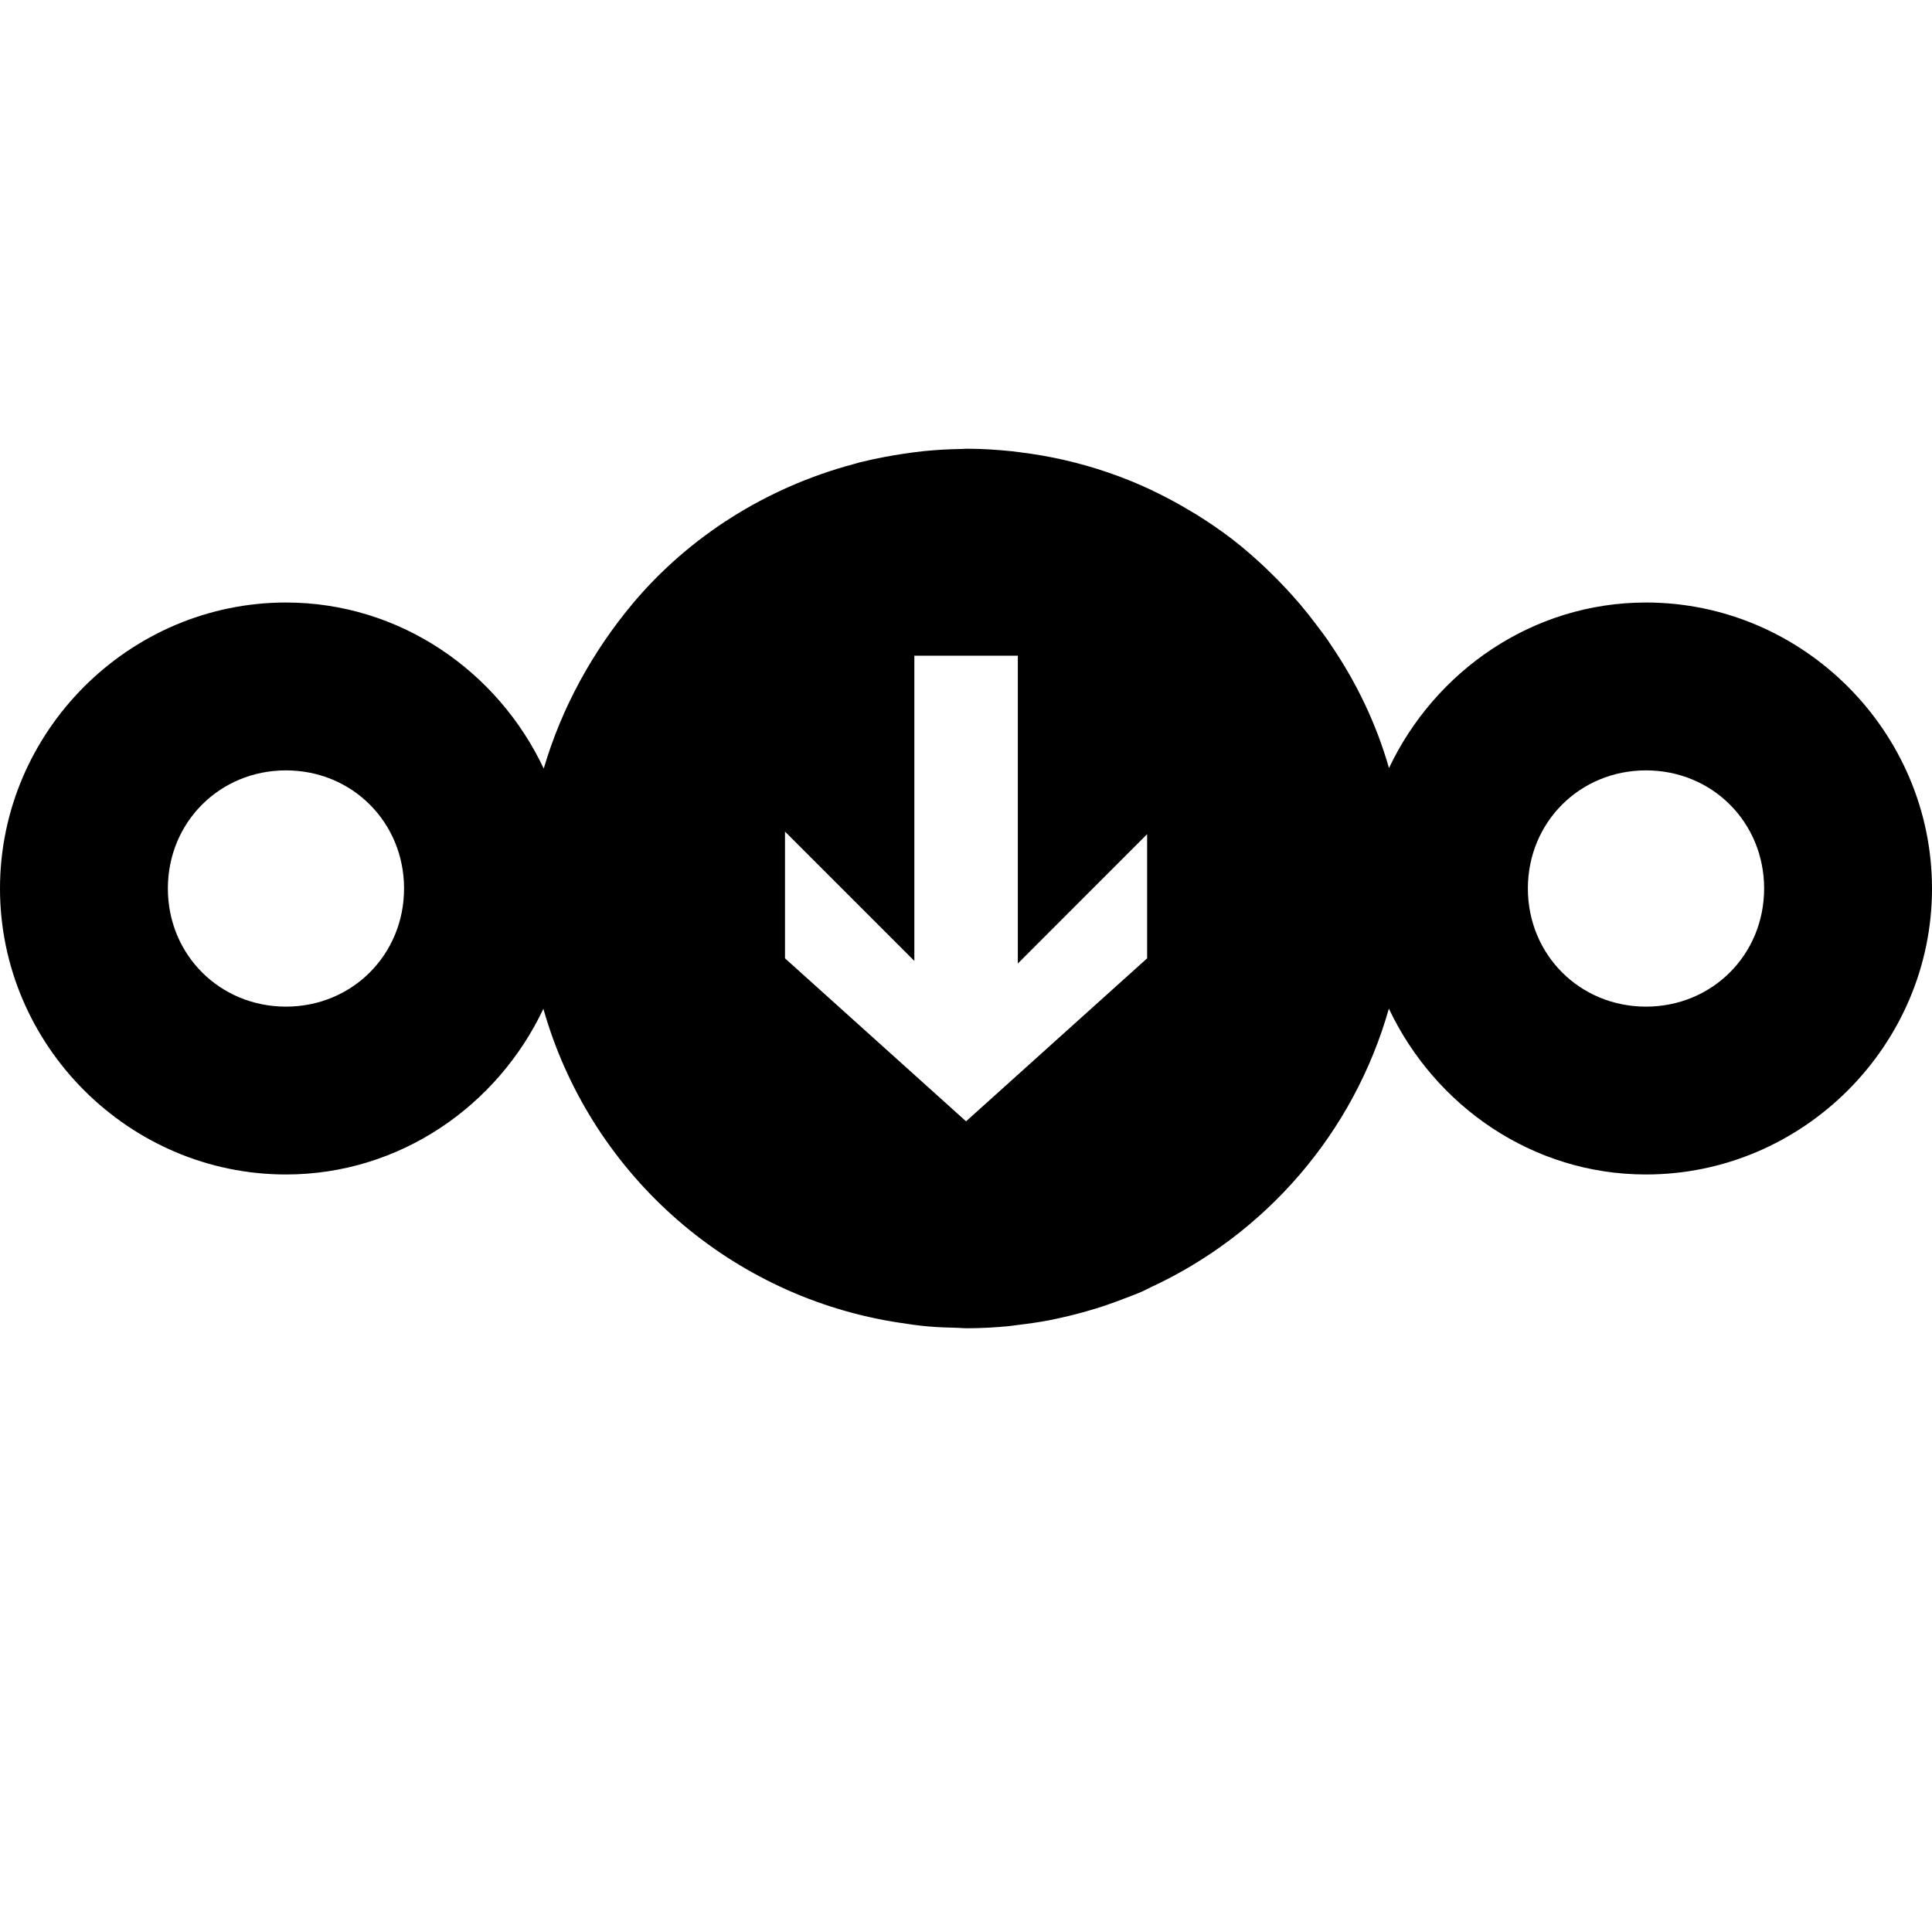
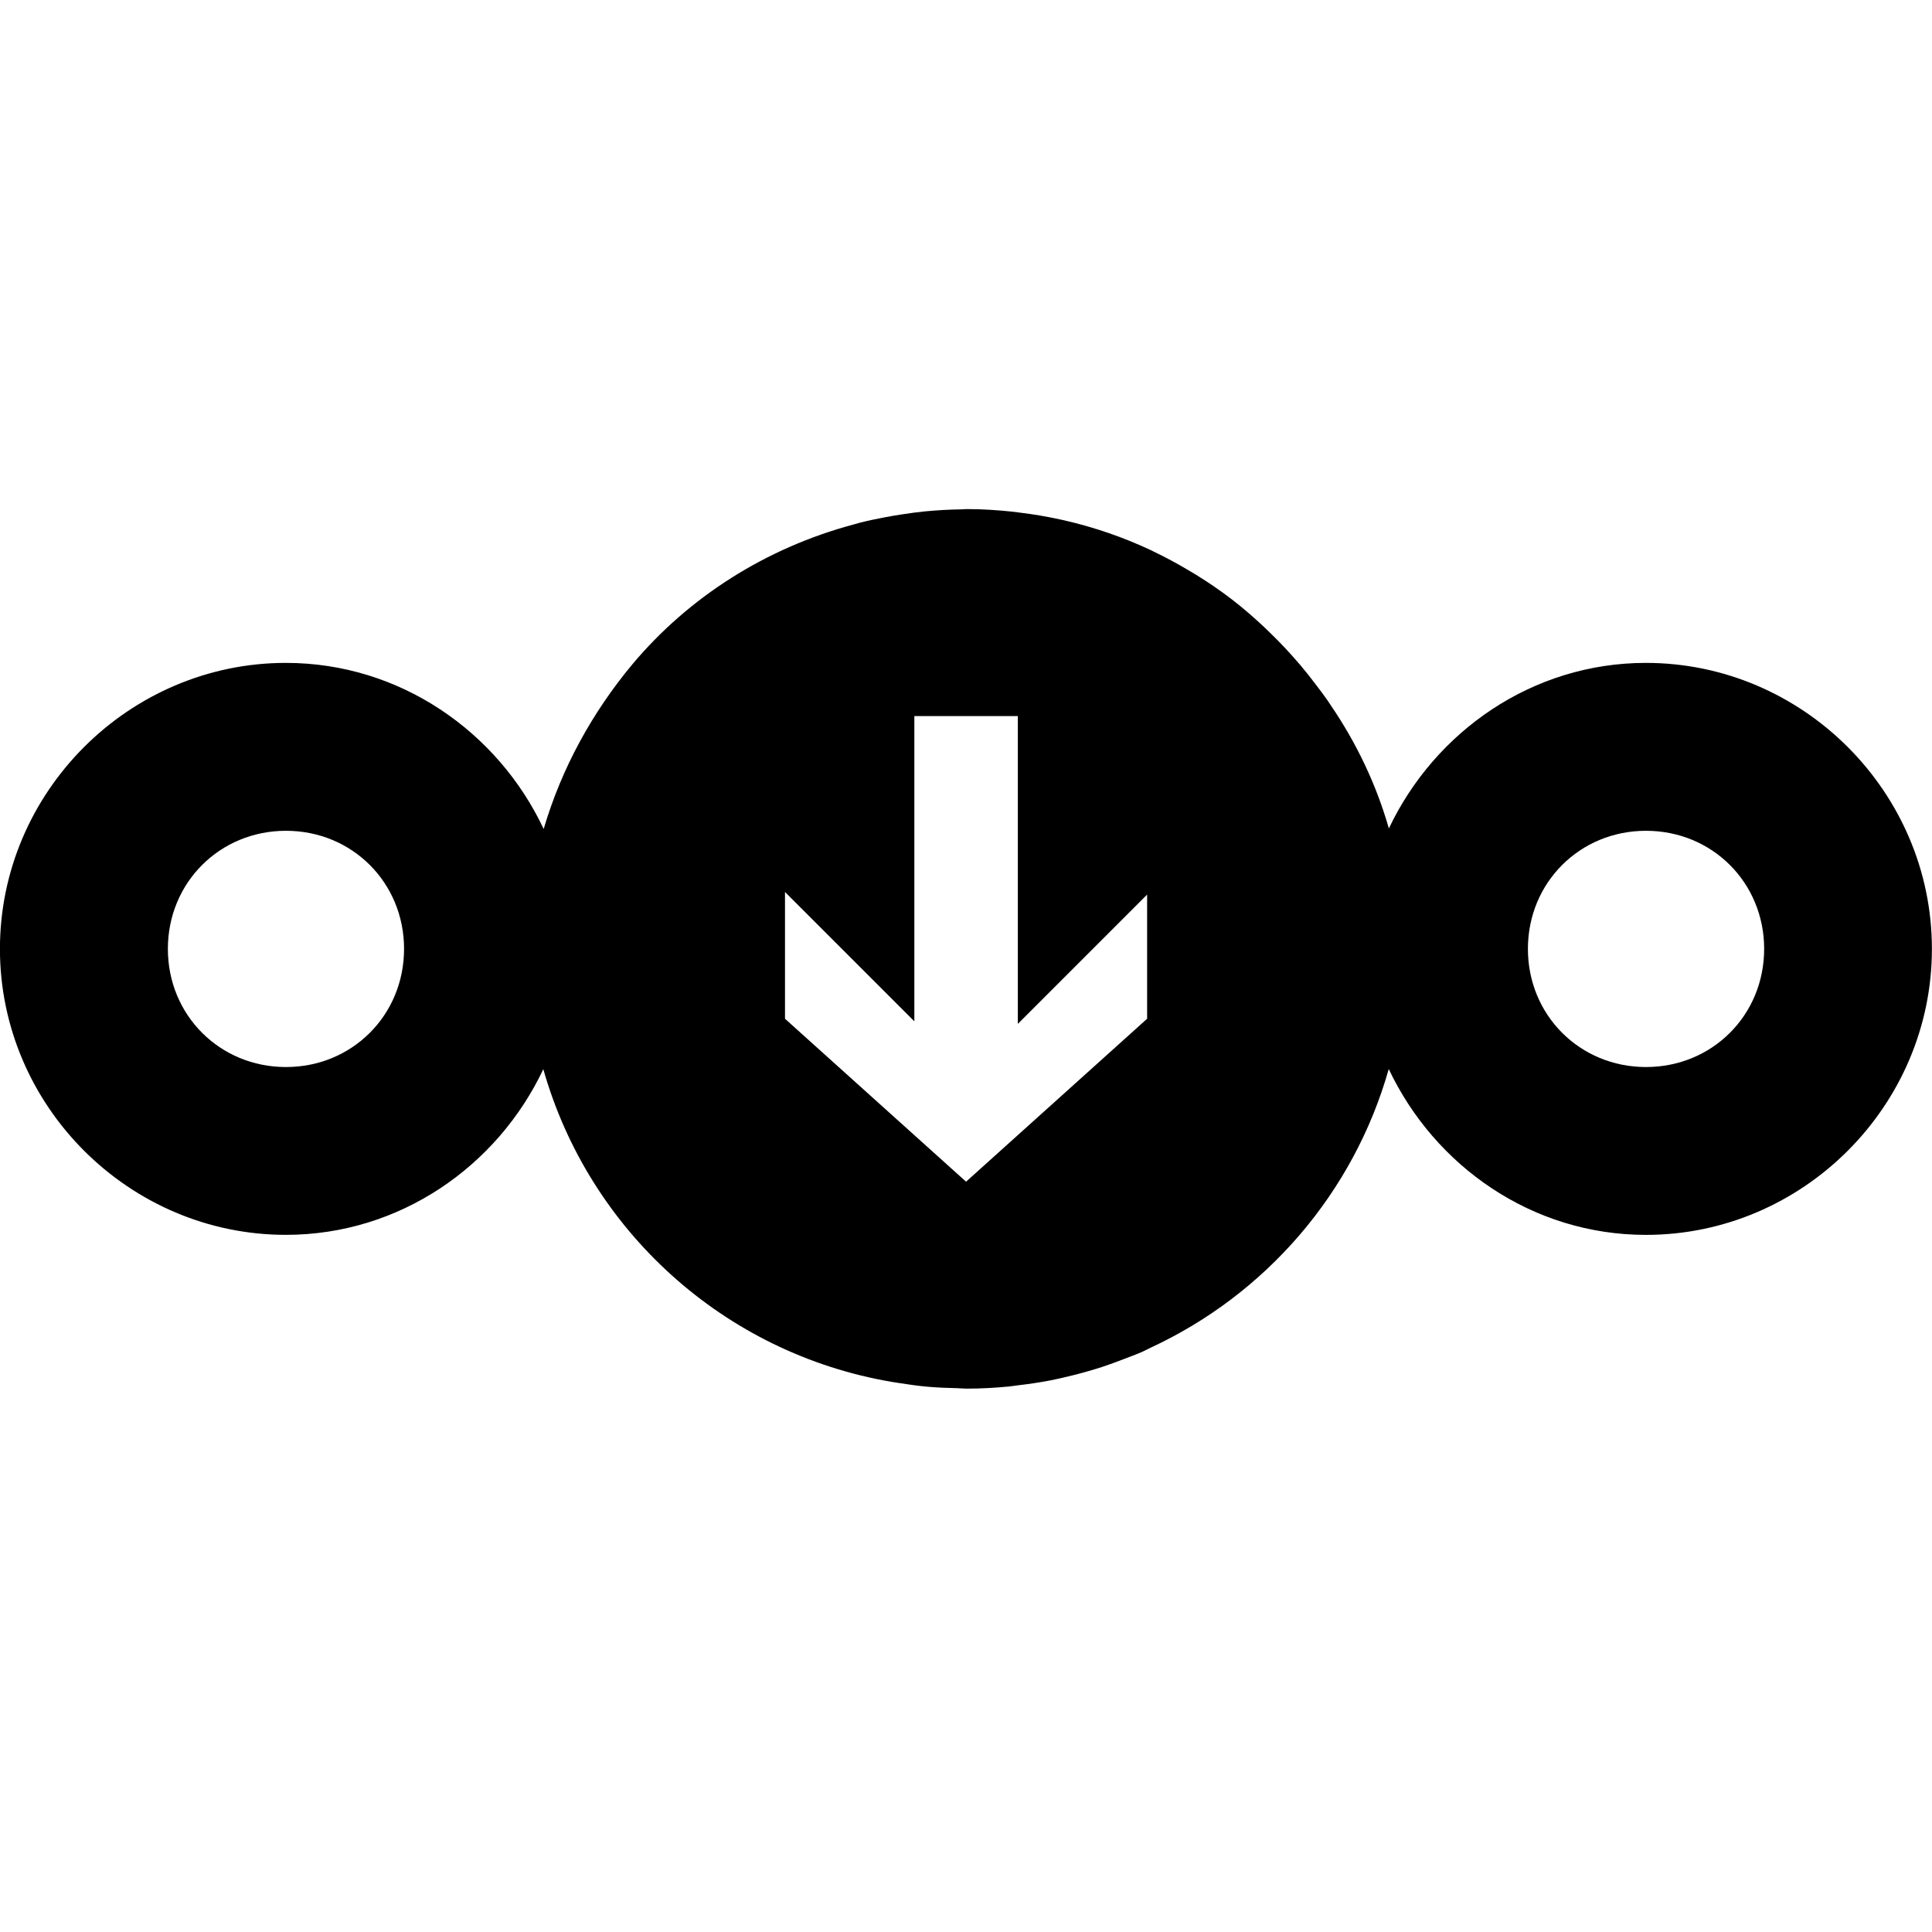
- <svg xmlns="http://www.w3.org/2000/svg" version="1.1" id="Ebene_1" x="0px" y="0px" viewBox="0 0 64 64" enable-background="new 0 0 64 64" xml:space="preserve">
-   <defs id="defs9" />
-   <path style="clip-rule:evenodd;fill:#000000;fill-opacity:1;fill-rule:evenodd" d="M 32.002 14.865 C 31.949 14.865 31.898 14.872 31.846 14.873 C 31.437 14.879 31.031 14.902 30.631 14.941 C 30.392 14.964 30.158 14.999 29.922 15.033 C 29.719 15.063 29.518 15.096 29.318 15.135 C 29.036 15.188 28.756 15.247 28.479 15.316 C 28.405 15.335 28.333 15.359 28.26 15.379 C 25.384 16.151 22.822 17.77 20.949 20.006 C 19.629 21.59 18.606 23.437 18.012 25.461 C 16.494 22.238 13.247 19.959 9.473 19.959 C 4.275 19.96 0.001 24.233 0 29.432 C -0.001 34.631 4.274 38.906 9.473 38.906 C 13.241 38.906 16.48 36.634 18 33.418 C 19.514 38.759 23.986 42.833 29.545 43.777 C 29.618 43.79 29.692 43.801 29.766 43.812 C 30.084 43.862 30.403 43.909 30.729 43.938 C 31.057 43.968 31.39 43.979 31.725 43.986 C 31.818 43.988 31.908 44 32.002 44 C 32.009 44 32.016 43.998 32.023 43.998 C 32.032 43.998 32.04 44 32.049 44 C 32.512 44 32.968 43.973 33.42 43.93 C 33.521 43.92 33.619 43.902 33.719 43.891 C 34.08 43.849 34.437 43.797 34.789 43.729 C 34.918 43.704 35.044 43.675 35.172 43.646 C 35.477 43.579 35.777 43.501 36.074 43.414 C 36.231 43.369 36.387 43.322 36.541 43.271 C 36.779 43.193 37.012 43.106 37.244 43.016 C 37.442 42.94 37.641 42.868 37.834 42.783 C 37.928 42.742 38.017 42.692 38.109 42.648 C 41.928 40.884 44.844 37.524 46.008 33.412 C 47.529 36.627 50.758 38.906 54.525 38.906 C 59.726 38.907 64.001 34.632 64 29.432 C 63.999 24.232 59.725 19.958 54.525 19.959 C 50.762 19.96 47.534 22.234 46.012 25.443 C 45.592 23.976 44.936 22.608 44.086 21.361 C 44.048 21.305 44.011 21.248 43.973 21.191 C 43.861 21.032 43.744 20.876 43.625 20.721 C 43.447 20.482 43.262 20.249 43.07 20.021 C 43.066 20.016 43.061 20.011 43.057 20.006 C 43.051 19.999 43.045 19.993 43.039 19.986 C 42.744 19.64 42.433 19.31 42.107 18.992 C 42.045 18.931 41.985 18.87 41.922 18.811 C 41.57 18.479 41.207 18.161 40.824 17.865 C 40.436 17.566 40.029 17.291 39.611 17.031 C 39.558 16.998 39.503 16.968 39.449 16.936 C 39.045 16.691 38.628 16.466 38.199 16.262 C 38.19 16.257 38.181 16.251 38.172 16.246 C 38.167 16.244 38.163 16.242 38.158 16.24 C 37.234 15.804 36.257 15.467 35.238 15.234 C 35.206 15.227 35.173 15.22 35.141 15.213 C 34.692 15.114 34.237 15.036 33.773 14.98 C 33.693 14.97 33.613 14.958 33.531 14.949 C 33.043 14.899 32.55 14.865 32.049 14.865 C 32.04 14.865 32.031 14.867 32.021 14.867 C 32.015 14.867 32.009 14.865 32.002 14.865 z M 30.289 21.721 L 33.717 21.721 L 33.717 31.918 L 38 27.633 L 38 31.746 L 32.002 37.145 L 26.004 31.746 L 26.004 27.547 L 30.289 31.832 L 30.289 21.721 z M 9.473 25.52 C 11.666 25.52 13.384 27.238 13.385 29.432 C 13.385 31.626 11.667 33.345 9.473 33.346 C 7.279 33.345 5.56 31.626 5.561 29.432 C 5.561 27.238 7.279 25.52 9.473 25.52 z M 54.525 25.52 C 56.719 25.519 58.439 27.238 58.439 29.432 C 58.44 31.626 56.72 33.346 54.525 33.346 C 52.331 33.345 50.613 31.626 50.613 29.432 C 50.614 27.238 52.332 25.52 54.525 25.52 z " id="path5" />
+ <svg xmlns="http://www.w3.org/2000/svg" enable-background="new 0 0 64 64" xml:space="preserve" viewBox="0 0 64 64" version="1.1" y="0px" x="0px">
+   <path d="m32.002 16.865c-0.053 0-0.104 0.007-0.156 0.008-0.409 0.006-0.815 0.029-1.215 0.068-0.239 0.023-0.473 0.057-0.709 0.092-0.203 0.03-0.404 0.063-0.604 0.102-0.283 0.053-0.563 0.112-0.84 0.182-0.074 0.019-0.145 0.042-0.219 0.062-2.876 0.772-5.437 2.391-7.311 4.627-1.32 1.584-2.343 3.431-2.938 5.455-1.518-3.223-4.765-5.502-8.539-5.502-5.198 0.001-9.472 4.274-9.473 9.473-0.001 5.199 4.274 9.474 9.473 9.474 3.768 0 7.007-2.272 8.527-5.488 1.514 5.341 5.986 9.415 11.545 10.359 0.073 0.013 0.147 0.023 0.221 0.035 0.319 0.049 0.638 0.097 0.963 0.125 0.328 0.03 0.662 0.041 0.996 0.049 0.093 0.002 0.184 0.014 0.277 0.014 0.007 0 0.014-0.002 0.021-0.002 0.009 0 0.017 0.002 0.025 0.002 0.463 0 0.919-0.027 1.371-0.07 0.101-0.01 0.199-0.027 0.299-0.039 0.361-0.042 0.718-0.094 1.07-0.162 0.129-0.025 0.255-0.054 0.383-0.082 0.305-0.068 0.605-0.145 0.902-0.232 0.157-0.045 0.312-0.092 0.467-0.143 0.238-0.079 0.471-0.165 0.703-0.256 0.197-0.076 0.397-0.148 0.59-0.232 0.094-0.041 0.183-0.091 0.275-0.135 3.818-1.765 6.735-5.125 7.898-9.236 1.521 3.215 4.75 5.494 8.518 5.494 5.2 0.001 9.475-4.274 9.475-9.475-0.001-5.199-4.276-9.473-9.475-9.473-3.764 0.001-6.991 2.275-8.514 5.484-0.42-1.467-1.076-2.835-1.926-4.082-0.038-0.057-0.075-0.114-0.113-0.17-0.112-0.159-0.229-0.316-0.348-0.471-0.178-0.239-0.363-0.472-0.555-0.699-0.004-0.005-0.009-0.01-0.014-0.016-0.006-0.007-0.012-0.013-0.018-0.02-0.295-0.346-0.606-0.677-0.932-0.994-0.062-0.061-0.123-0.122-0.186-0.182-0.352-0.331-0.715-0.65-1.098-0.945-0.388-0.299-0.795-0.575-1.213-0.834-0.053-0.033-0.108-0.063-0.162-0.096-0.405-0.244-0.821-0.47-1.25-0.674-0.009-0.004-0.018-0.011-0.027-0.016-0.004-0.002-0.009-0.004-0.014-0.006-0.924-0.436-1.901-0.774-2.92-1.006-0.032-0.007-0.065-0.014-0.098-0.021-0.449-0.099-0.904-0.177-1.367-0.232-0.081-0.01-0.161-0.023-0.242-0.031-0.488-0.05-0.981-0.084-1.482-0.084-0.009 0-0.018 0.002-0.027 0.002-0.007-0-0.013-0.002-0.02-0.002zm-1.713 6.856h3.428v10.197l4.283-4.284v4.113l-5.998 5.398-5.998-5.398v-4.199l4.285 4.285v-10.111zm-20.816 3.8c2.194 0 3.912 1.718 3.912 3.912 0 2.194-1.718 3.914-3.912 3.914-2.194-0-3.912-1.72-3.912-3.914 0-2.193 1.718-3.912 3.912-3.912zm45.053 0c2.194-0 3.914 1.718 3.914 3.912 0.001 2.195-1.72 3.914-3.914 3.914-2.194-0-3.912-1.72-3.912-3.914 0-2.193 1.718-3.912 3.912-3.912z" fill-rule="evenodd" clip-rule="evenodd" />
</svg>
